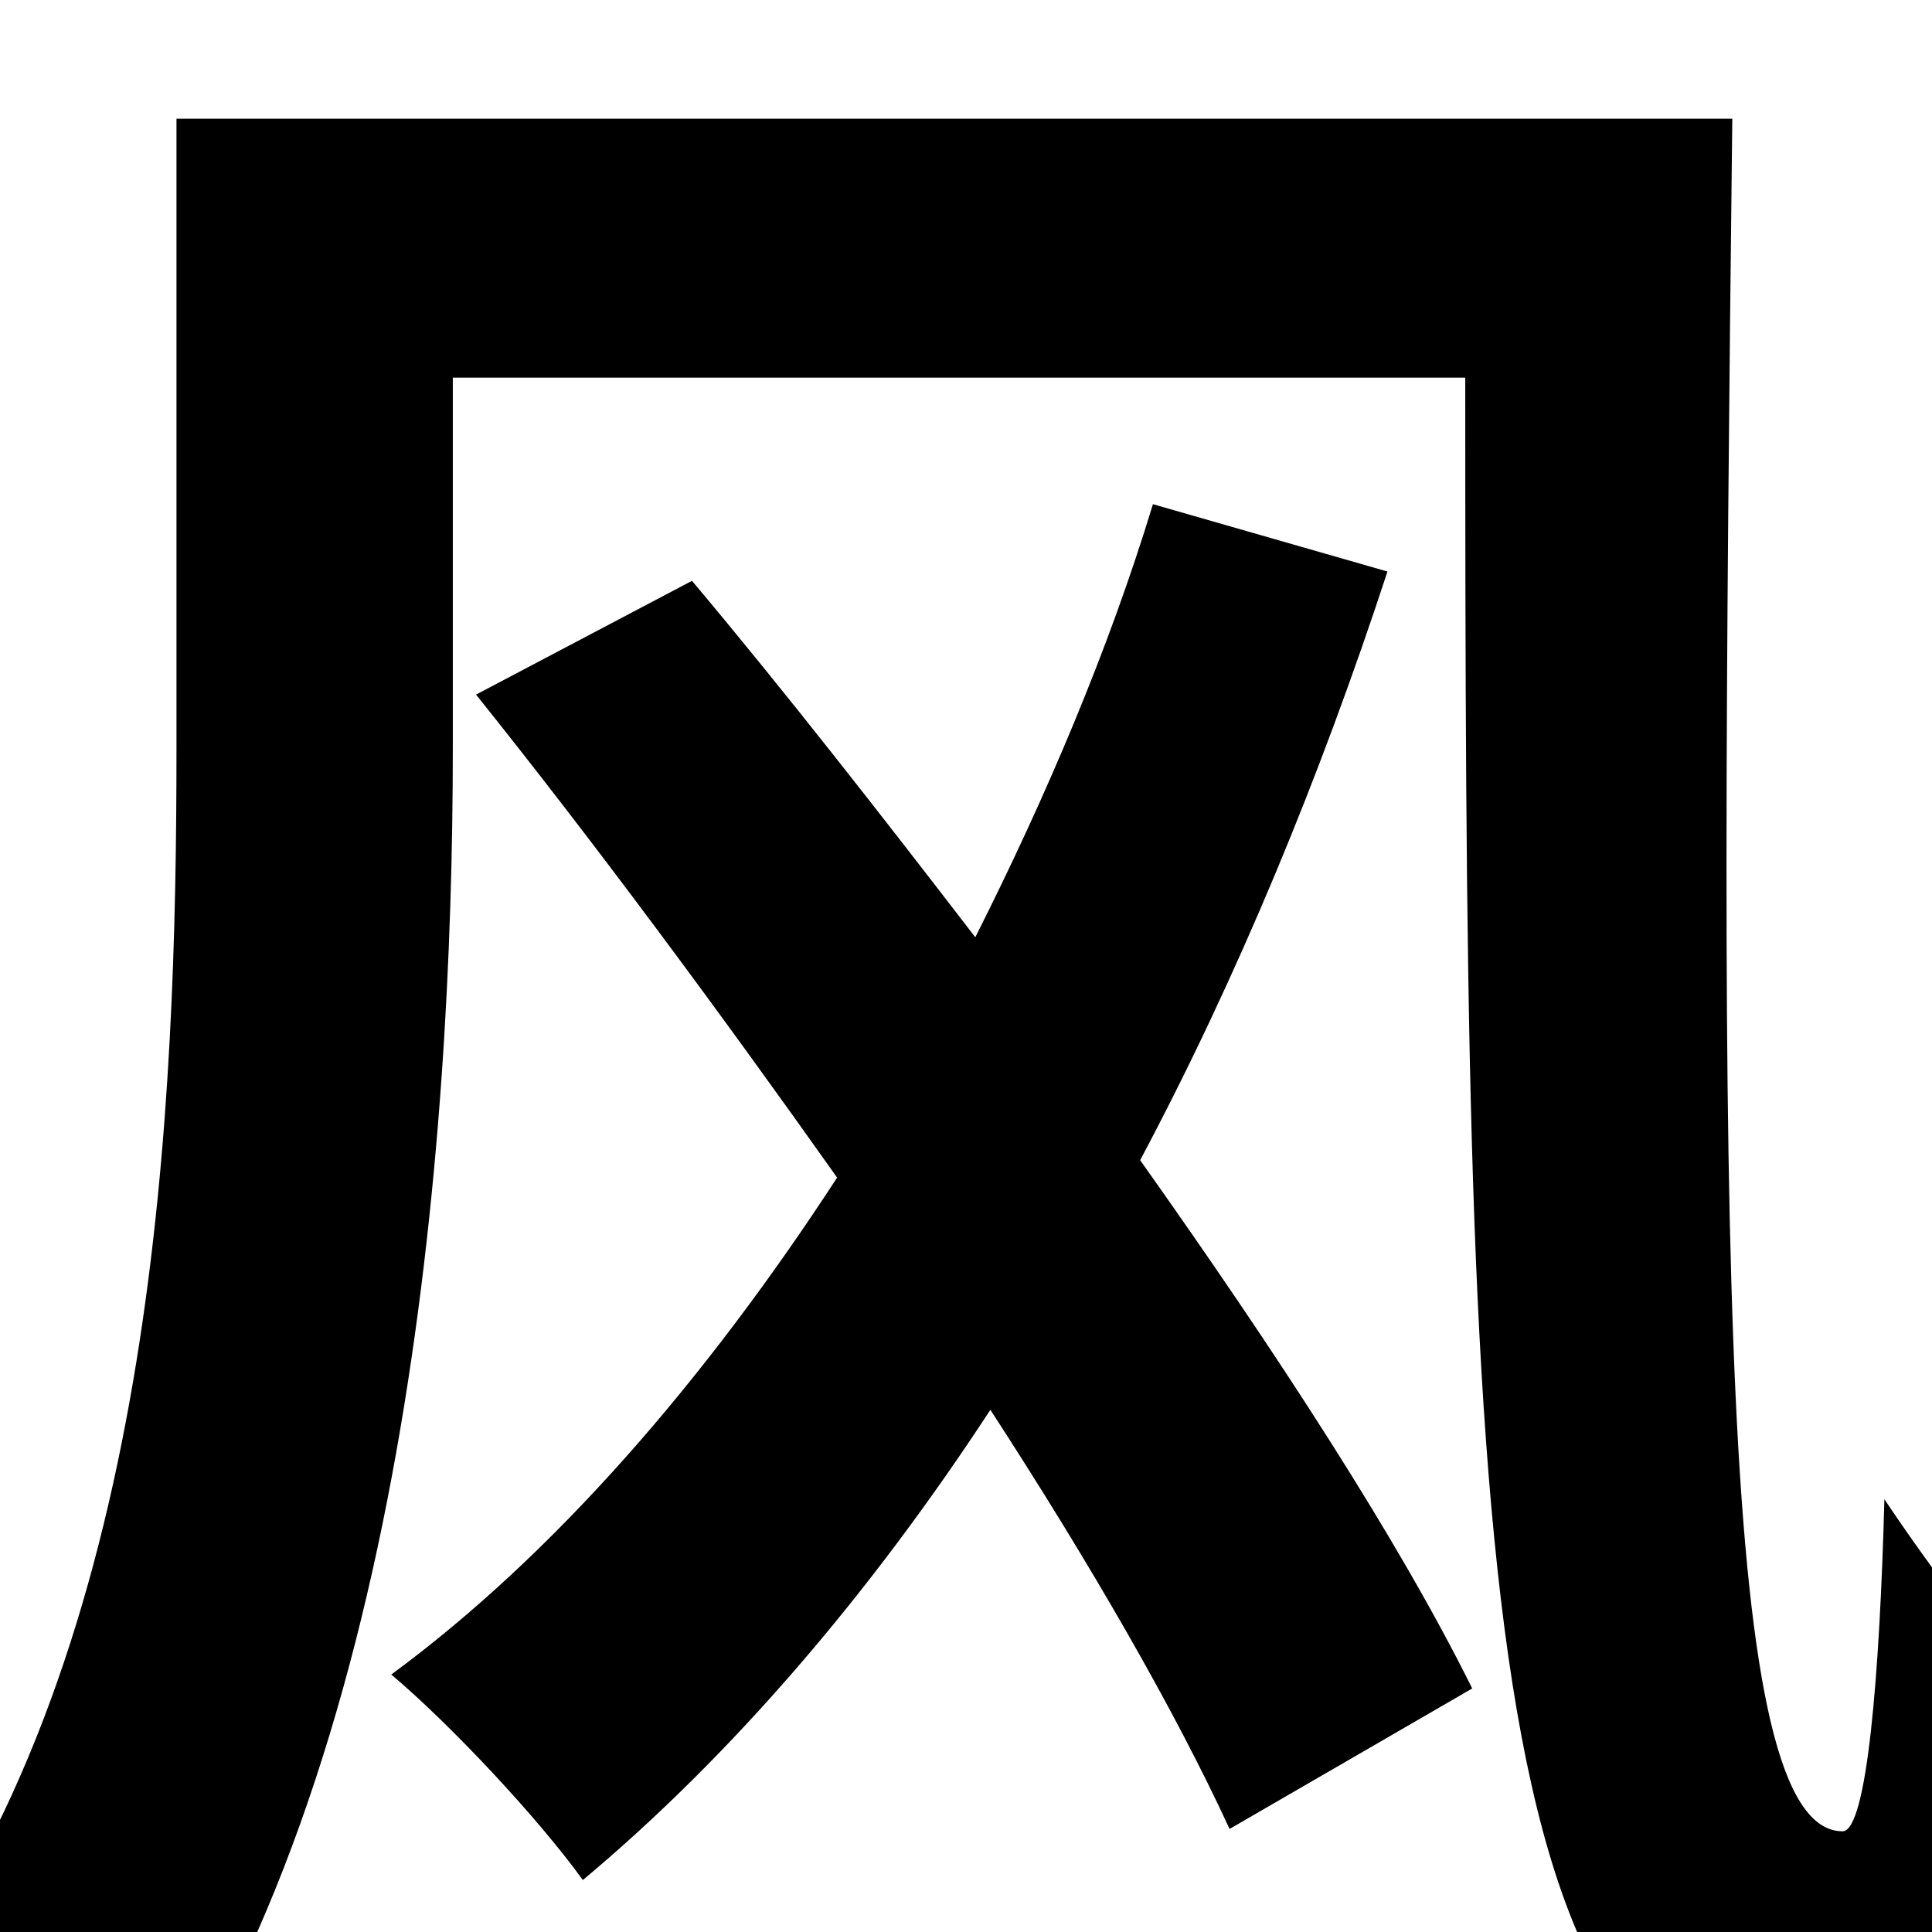
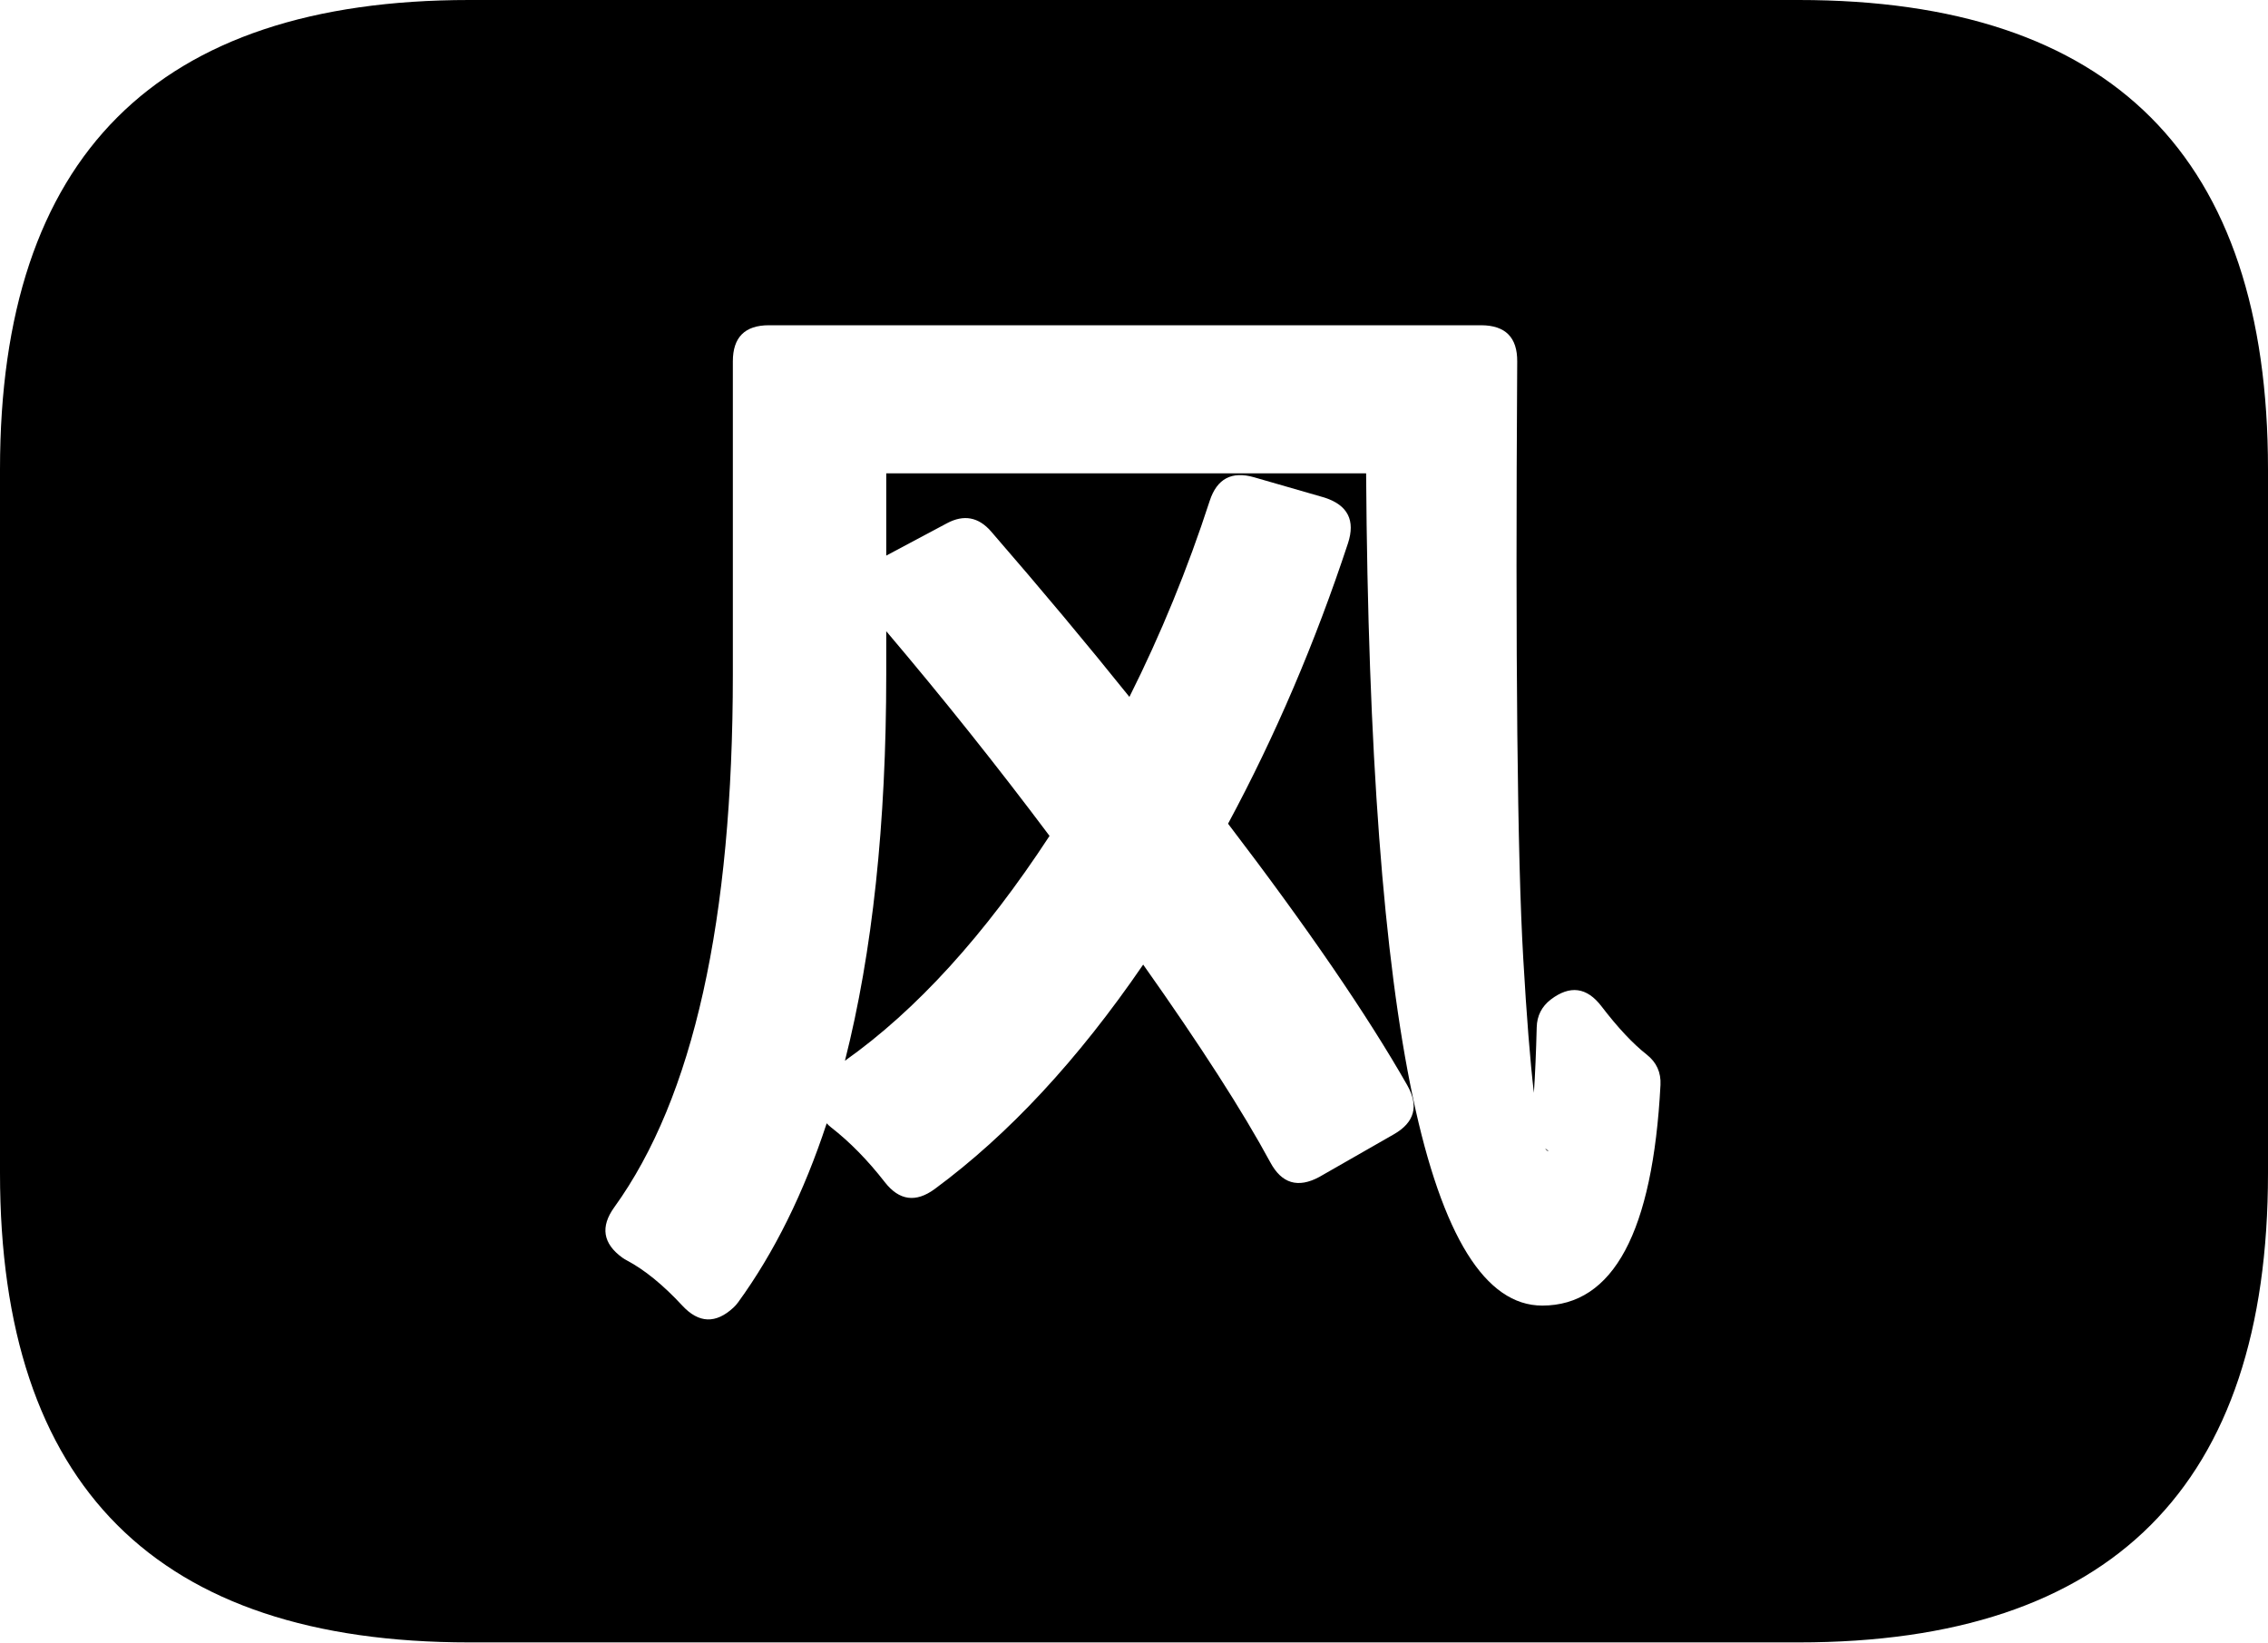
- <svg xmlns="http://www.w3.org/2000/svg" viewBox="0 0 26 26" width="26" height="26">
-   <text x="13" y="13" text-anchor="middle" dominant-baseline="central" font-family="PingFang SC, Hiragino Sans GB, STHeiti, Heiti SC, sans-serif" font-size="30" font-weight="700" fill="black">风</text>
+ <svg xmlns="http://www.w3.org/2000/svg" viewBox="0 0 21.75 15.75" width="21.75" height="15.75">
+   <path fill="black" fill-rule="nonzero" d="M4.500 0.000L17.250 0.000Q21.750 0.000 21.750 4.500L21.750 11.250Q21.750 15.750 17.250 15.750L4.500 15.750Q0.000 15.750 0.000 11.250L0.000 4.500Q0.000 0.000 4.500 0.000ZM7.028 3.465L7.028 6.466Q7.028 10.002 5.891 11.577Q5.688 11.858 5.969 12.061Q5.989 12.075 6.010 12.086Q6.267 12.222 6.544 12.521Q6.780 12.775 7.034 12.539Q7.059 12.516 7.079 12.488Q7.599 11.772 7.928 10.772Q7.947 10.793 7.970 10.811Q8.240 11.021 8.485 11.336Q8.692 11.602 8.964 11.402Q10.026 10.619 10.963 9.250Q11.787 10.415 12.182 11.146Q12.264 11.299 12.381 11.334Q12.499 11.369 12.651 11.287Q12.655 11.285 12.658 11.283L13.366 10.878Q13.666 10.707 13.495 10.406Q12.918 9.394 11.777 7.899Q12.456 6.637 12.927 5.210Q13.035 4.881 12.706 4.773Q12.700 4.771 12.693 4.769L12.027 4.577Q11.705 4.484 11.601 4.803Q11.283 5.782 10.831 6.683Q10.227 5.930 9.505 5.097Q9.324 4.888 9.081 5.018L8.499 5.328L8.499 4.539L13.101 4.539Q13.154 12.520 14.790 12.520Q15.813 12.520 15.924 10.404Q15.933 10.224 15.792 10.113Q15.593 9.957 15.358 9.650Q15.148 9.375 14.872 9.585Q14.741 9.686 14.737 9.852Q14.728 10.210 14.710 10.480Q14.656 10.023 14.608 9.193Q14.523 7.743 14.550 3.467Q14.553 3.121 14.206 3.119L14.204 3.119L7.374 3.119Q7.028 3.119 7.028 3.465ZM8.499 6.053Q9.313 7.013 10.065 8.016Q9.130 9.445 8.103 10.172Q8.499 8.612 8.499 6.466ZM14.818 11.012L14.851 11.039Q14.834 11.039 14.818 11.012Z" />
</svg>
